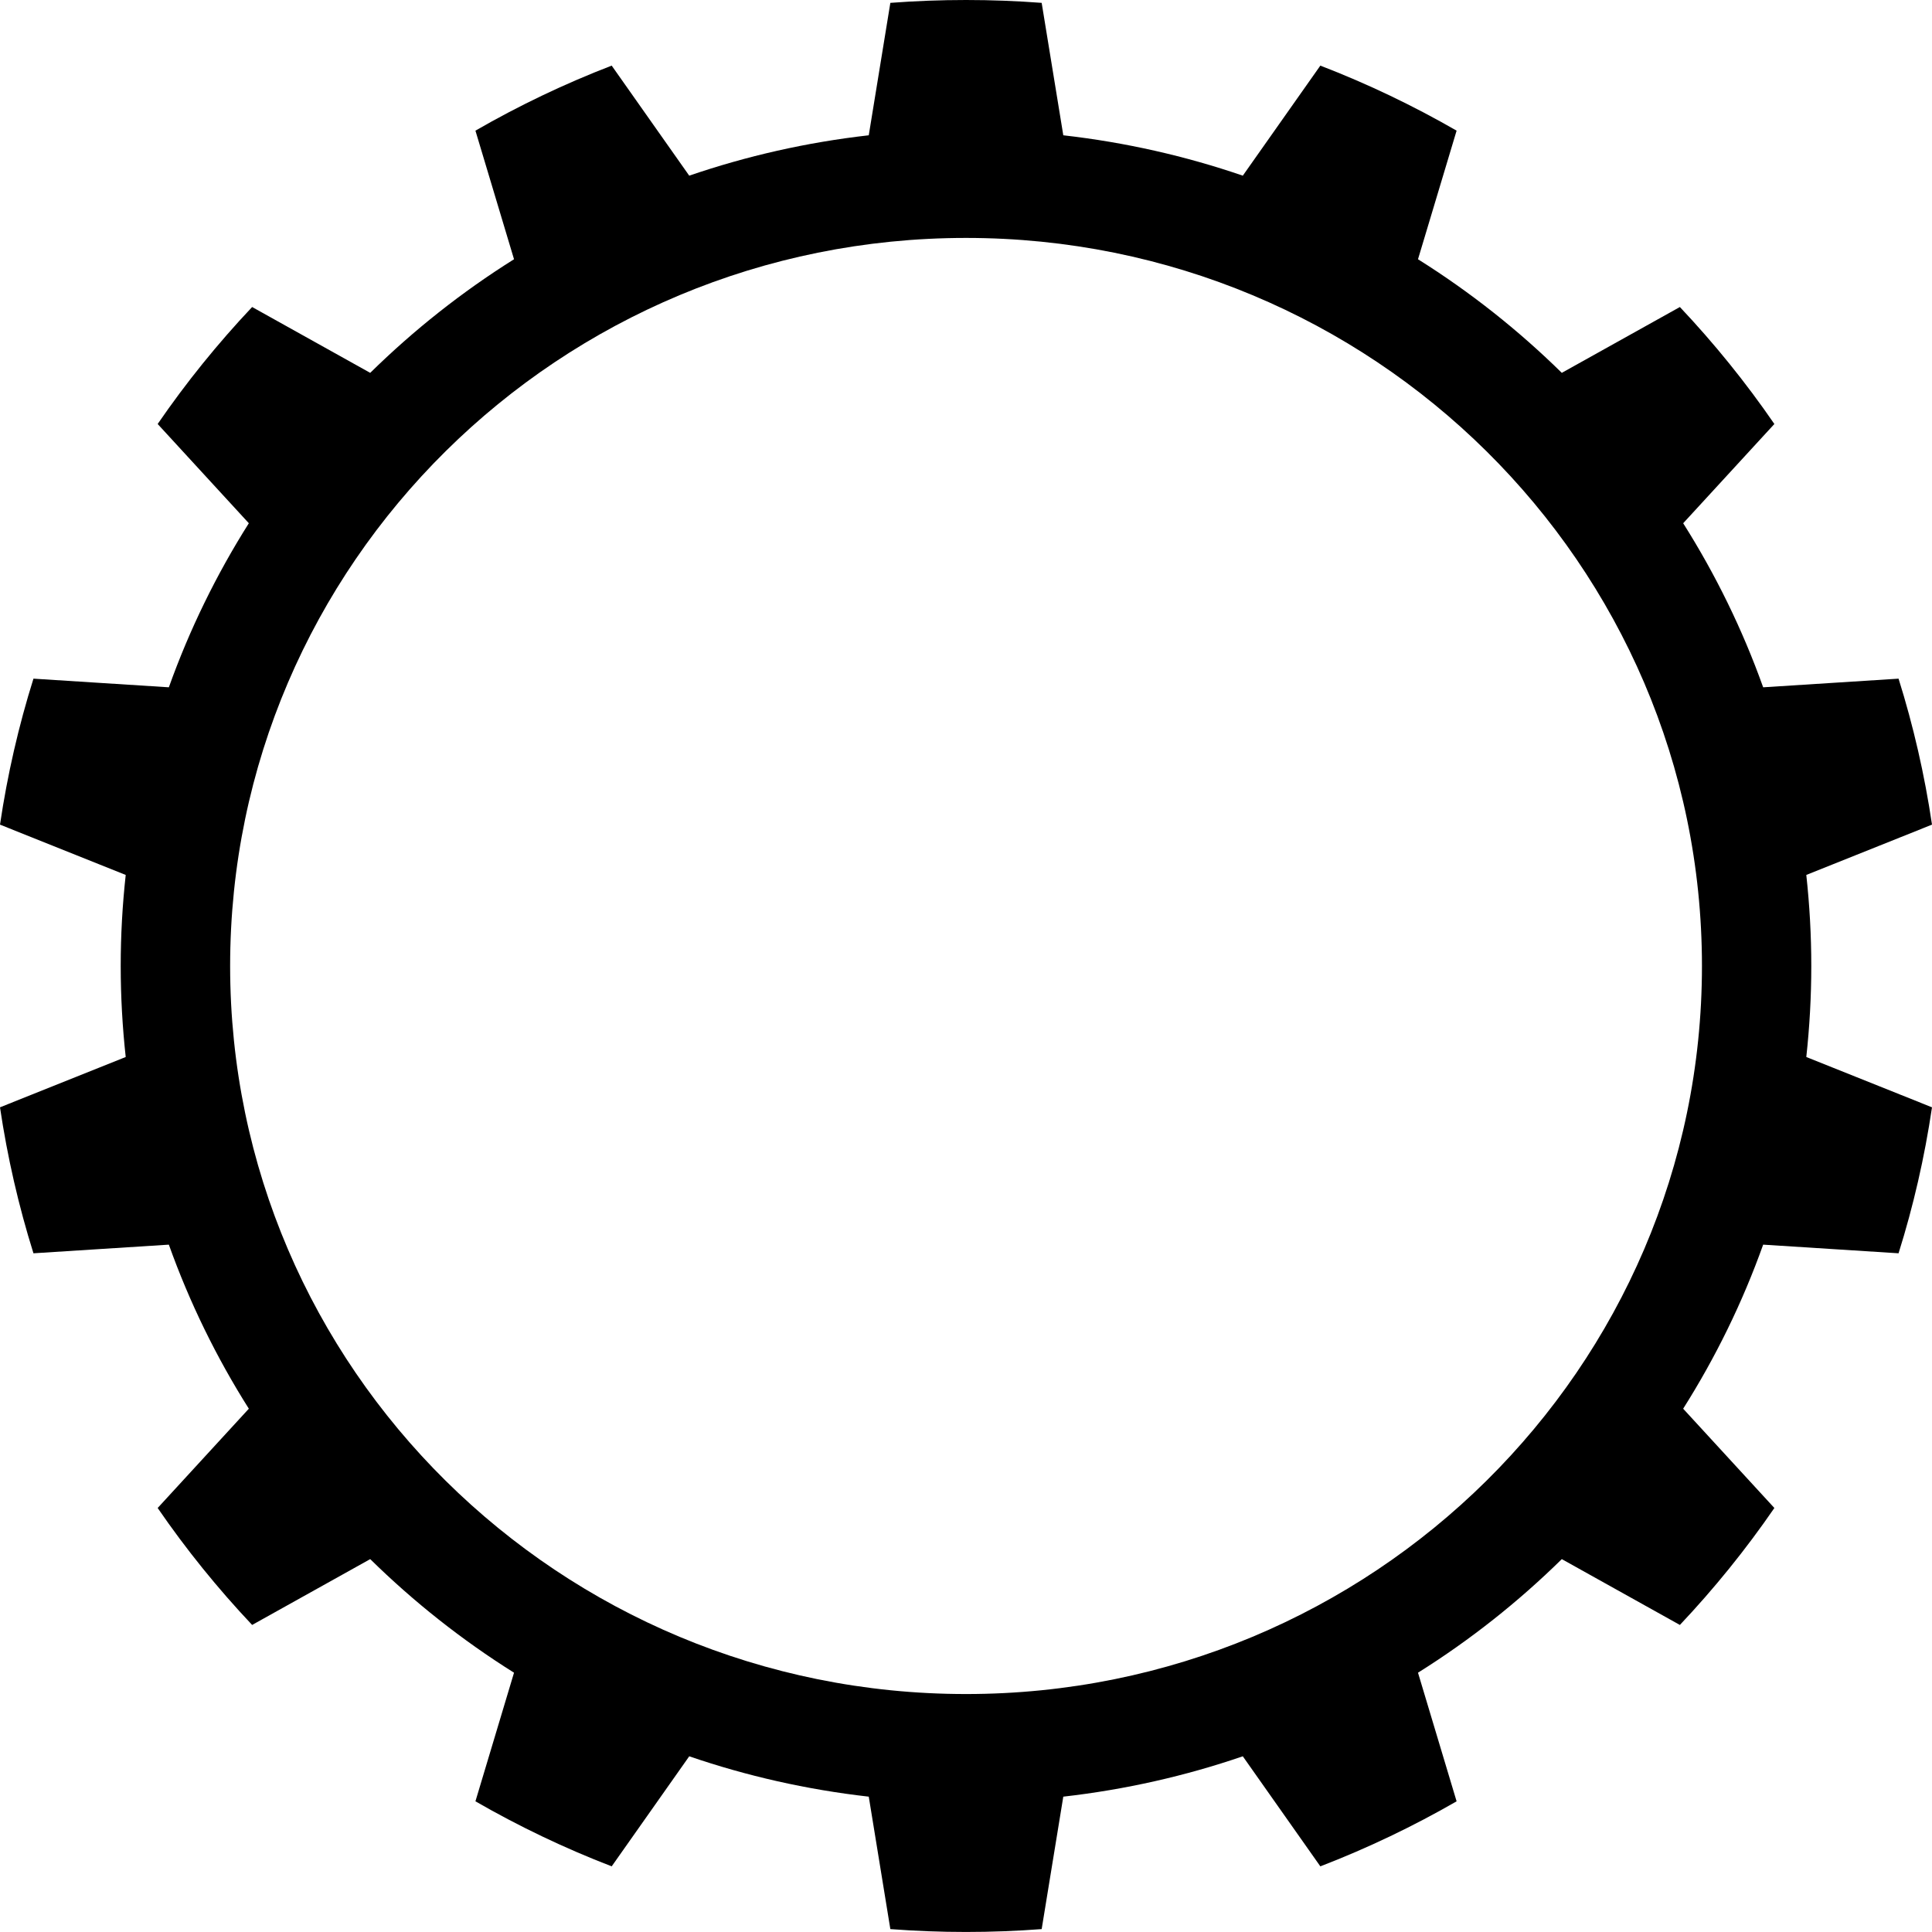
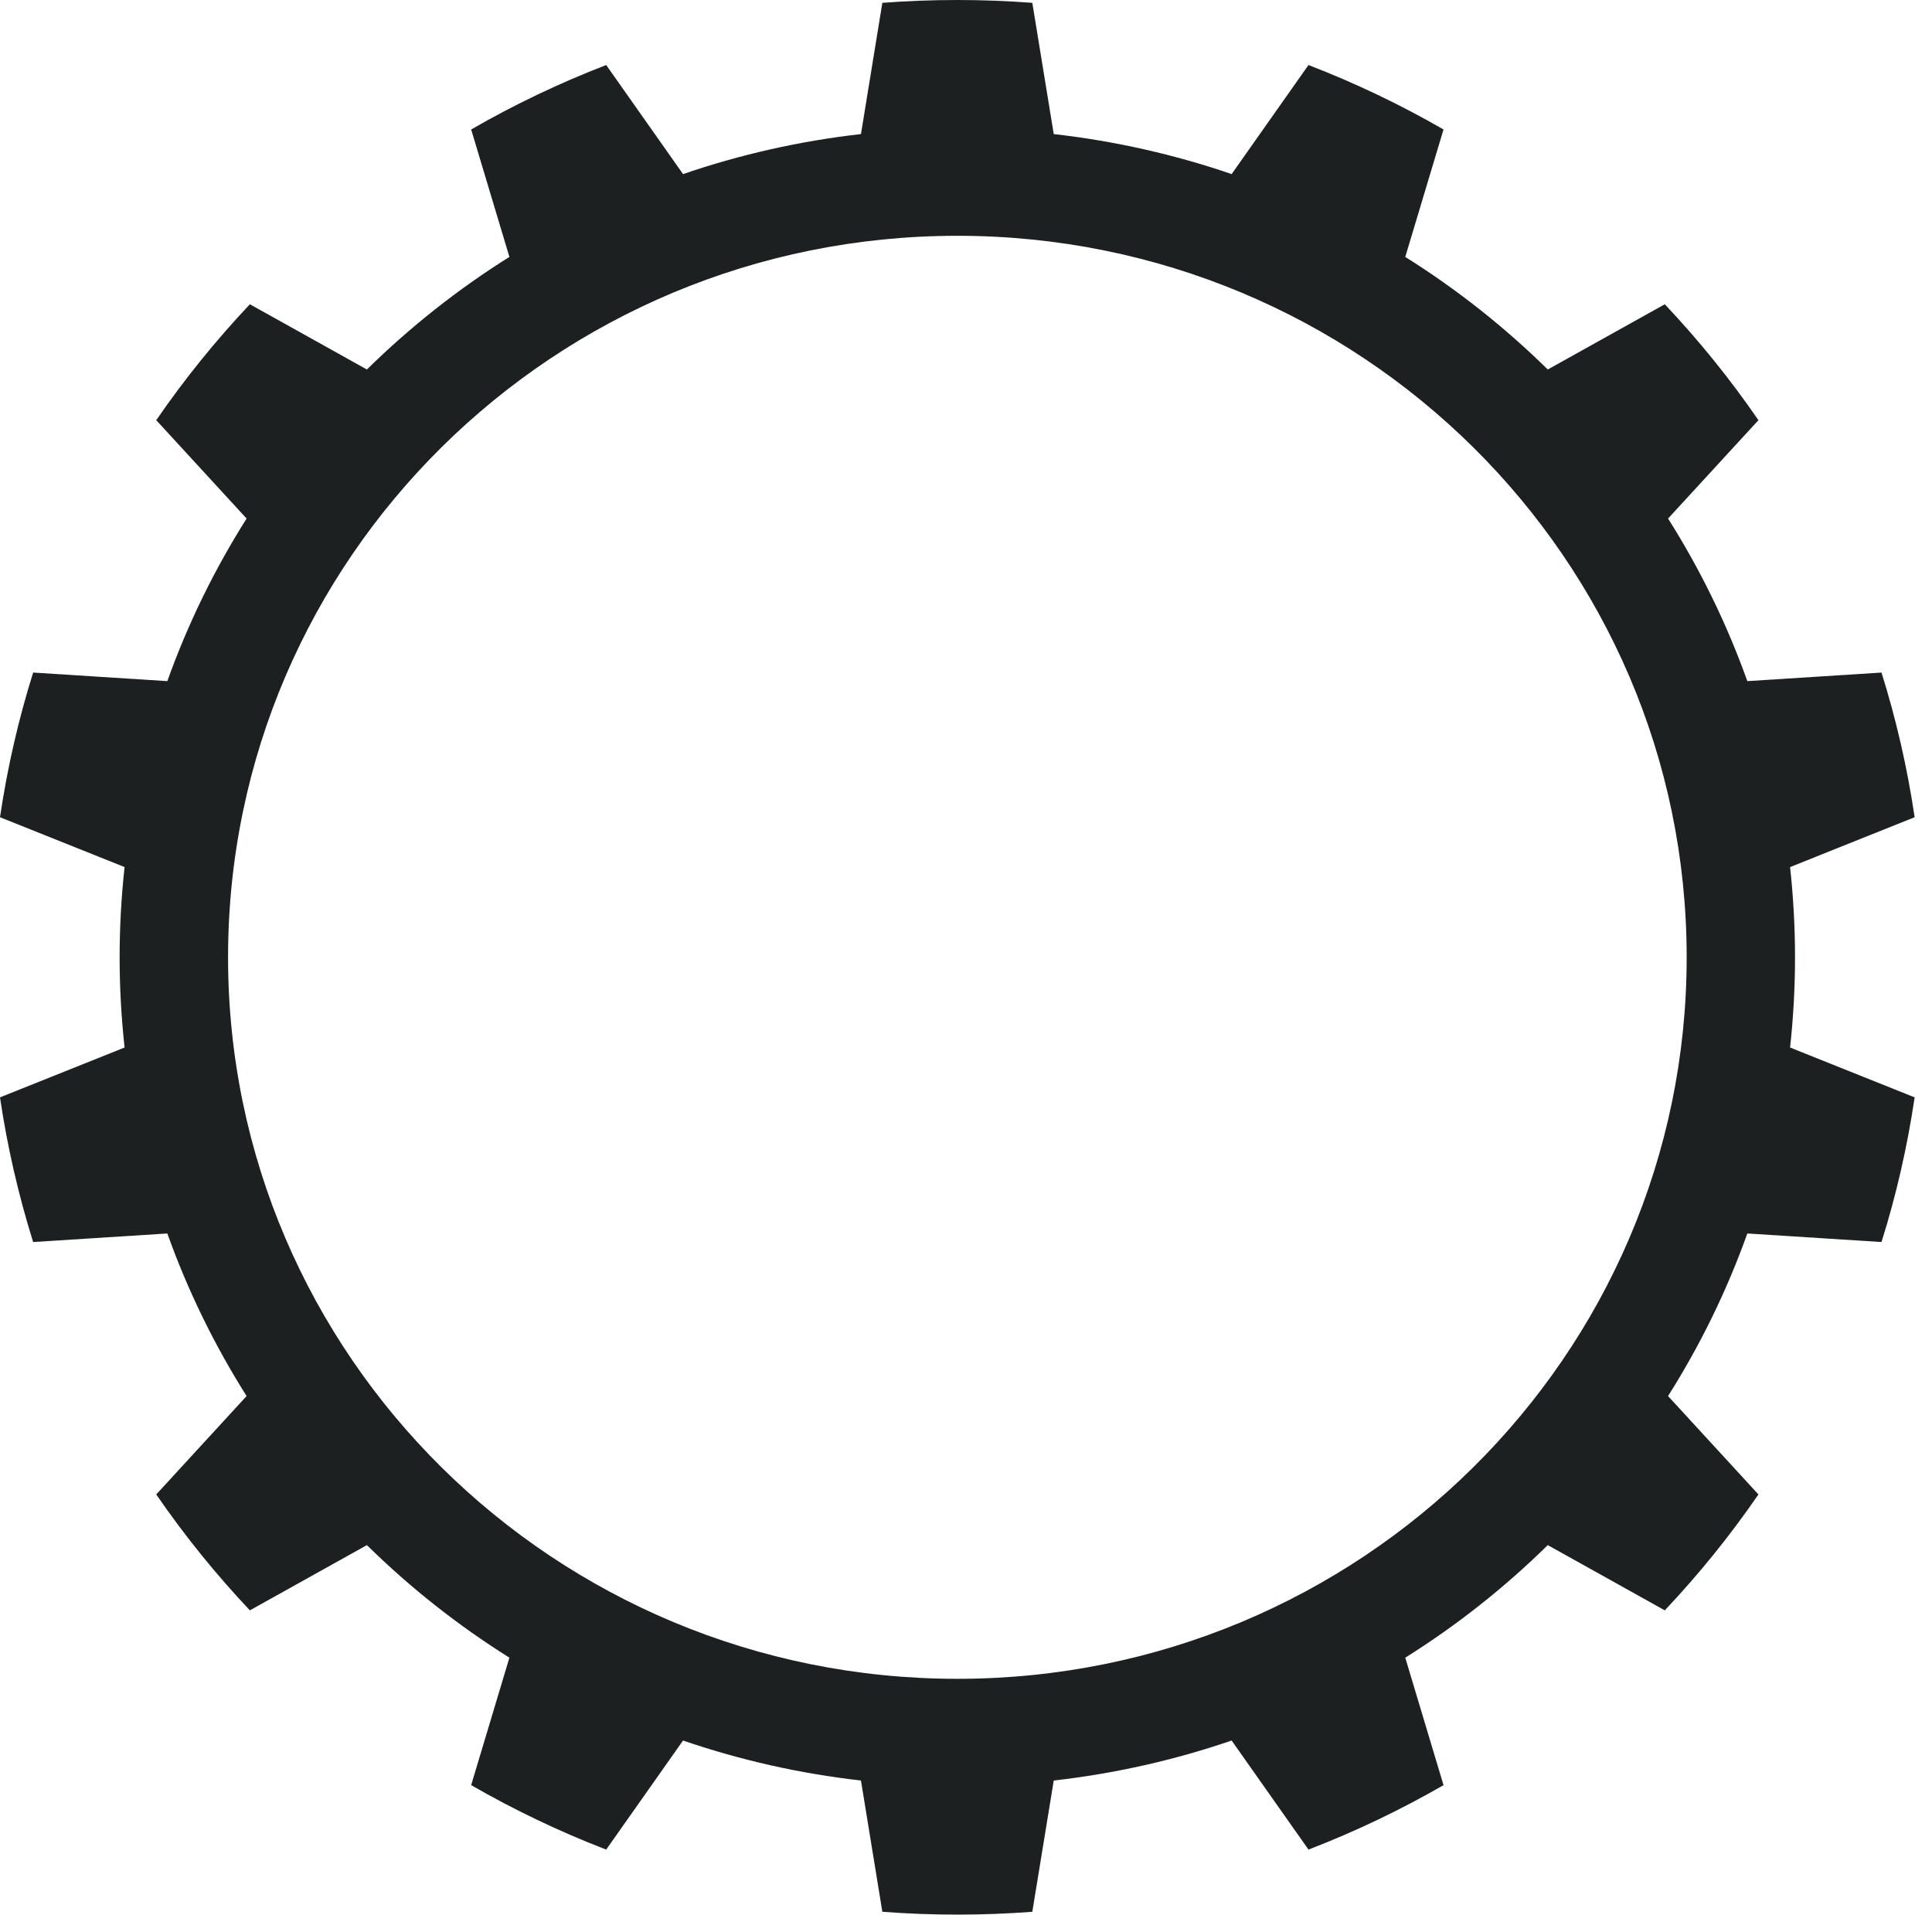
- <svg xmlns="http://www.w3.org/2000/svg" width="110.003" height="110.001" id="svg2621" version="1.0">
-   <defs id="defs2623">
-     </defs>
-   <g id="layer1" transform="translate(-319.9985,-477.3617)">
-     <g id="g23" transform="translate(-102.5005,305.4197)">
-       <path d="M 525.629,226.942 C 525.629,225.19 525.531,223.462 525.345,221.759 L 532.502,218.894 C 532.08,216.047 531.441,213.271 530.598,210.583 L 522.889,211.075 C 521.712,207.779 520.179,204.651 518.335,201.734 L 523.527,196.083 C 521.907,193.725 520.106,191.499 518.147,189.423 L 511.424,193.171 C 508.945,190.734 506.201,188.563 503.236,186.703 L 505.434,179.381 C 502.962,177.958 500.371,176.716 497.676,175.678 L 493.261,181.944 C 490,180.826 486.576,180.046 483.04,179.645 L 481.809,172.105 C 480.388,171.997 478.953,171.942 477.501,171.942 C 476.052,171.942 474.615,171.997 473.193,172.105 L 471.964,179.645 C 468.425,180.046 465.004,180.826 461.742,181.944 L 457.327,175.678 C 454.632,176.717 452.04,177.957 449.569,179.381 L 451.766,186.703 C 448.801,188.562 446.057,190.735 443.578,193.171 L 436.855,189.423 C 434.896,191.499 433.095,193.725 431.476,196.083 L 436.667,201.734 C 434.823,204.651 433.291,207.779 432.113,211.075 L 424.404,210.583 C 423.56,213.271 422.921,216.047 422.499,218.894 L 429.657,221.759 C 429.47,223.462 429.372,225.19 429.372,226.942 C 429.372,228.694 429.471,230.422 429.657,232.125 L 422.499,234.99 C 422.921,237.837 423.561,240.613 424.404,243.301 L 432.113,242.809 C 433.291,246.105 434.823,249.233 436.667,252.15 L 431.476,257.803 C 433.095,260.159 434.896,262.386 436.855,264.462 L 443.578,260.714 C 446.057,263.15 448.801,265.322 451.766,267.181 L 449.569,274.504 C 452.04,275.927 454.632,277.169 457.327,278.207 L 461.742,271.941 C 465.004,273.059 468.425,273.838 471.964,274.239 L 473.193,281.78 C 474.615,281.888 476.051,281.943 477.501,281.943 C 478.952,281.943 480.388,281.888 481.809,281.78 L 483.04,274.239 C 486.576,273.838 490,273.059 493.261,271.941 L 497.676,278.207 C 500.371,277.169 502.962,275.928 505.434,274.505 L 503.236,267.181 C 506.202,265.323 508.946,263.15 511.424,260.714 L 518.147,264.462 C 520.106,262.386 521.907,260.16 523.527,257.803 L 518.334,252.15 C 520.179,249.233 521.712,246.105 522.889,242.809 L 530.598,243.301 C 531.442,240.613 532.08,237.837 532.502,234.99 L 525.345,232.125 C 525.531,230.423 525.629,228.694 525.629,226.942 z M 477.502,268.396 C 454.362,268.396 435.602,249.836 435.602,226.943 C 435.602,204.05 454.363,185.489 477.502,185.489 C 500.644,185.489 519.404,204.05 519.404,226.943 C 519.404,249.836 500.644,268.396 477.502,268.396 z" id="path25" />
-     </g>
-   </g>
+ <svg xmlns="http://www.w3.org/2000/svg" width="111" height="110" viewBox="0 0 111 110" fill="none">
+   <path d="M103.13 55C103.13 53.248 103.032 51.52 102.846 49.817L110.003 46.952C109.581 44.105 108.942 41.329 108.099 38.641L100.39 39.133C99.213 35.837 97.68 32.709 95.836 29.792L101.028 24.141C99.408 21.783 97.607 19.557 95.648 17.481L88.925 21.229C86.446 18.792 83.702 16.621 80.737 14.761L82.935 7.439C80.463 6.016 77.872 4.774 75.177 3.736L70.762 10.002C67.501 8.884 64.077 8.104 60.541 7.703L59.31 0.163C57.889 0.055 56.454 0 55.002 0C53.553 0 52.116 0.055 50.694 0.163L49.465 7.703C45.926 8.104 42.505 8.884 39.243 10.002L34.828 3.736C32.133 4.775 29.541 6.015 27.07 7.439L29.267 14.761C26.302 16.62 23.558 18.793 21.079 21.229L14.356 17.481C12.397 19.557 10.596 21.783 8.977 24.141L14.168 29.792C12.324 32.709 10.792 35.837 9.614 39.133L1.905 38.641C1.061 41.329 0.422 44.105 -3.05176e-05 46.952L7.158 49.817C6.971 51.52 6.873 53.248 6.873 55C6.873 56.752 6.972 58.48 7.158 60.183L-3.05176e-05 63.048C0.422 65.895 1.062 68.671 1.905 71.359L9.614 70.867C10.792 74.163 12.324 77.291 14.168 80.208L8.977 85.861C10.596 88.217 12.397 90.444 14.356 92.52L21.079 88.772C23.558 91.208 26.302 93.38 29.267 95.239L27.07 102.562C29.541 103.985 32.133 105.227 34.828 106.265L39.243 99.999C42.505 101.117 45.926 101.896 49.465 102.297L50.694 109.838C52.116 109.946 53.552 110.001 55.002 110.001C56.453 110.001 57.889 109.946 59.31 109.838L60.541 102.297C64.077 101.896 67.501 101.117 70.762 99.999L75.177 106.265C77.872 105.227 80.463 103.986 82.935 102.563L80.737 95.239C83.703 93.381 86.447 91.208 88.925 88.772L95.648 92.52C97.607 90.444 99.408 88.218 101.028 85.861L95.835 80.208C97.68 77.291 99.213 74.163 100.39 70.867L108.099 71.359C108.943 68.671 109.581 65.895 110.003 63.048L102.846 60.183C103.032 58.481 103.13 56.752 103.13 55ZM55.003 96.454C31.863 96.454 13.103 77.894 13.103 55.001C13.103 32.108 31.864 13.547 55.003 13.547C78.145 13.547 96.905 32.108 96.905 55.001C96.905 77.894 78.145 96.454 55.003 96.454Z" fill="#1C2020" />
</svg>
